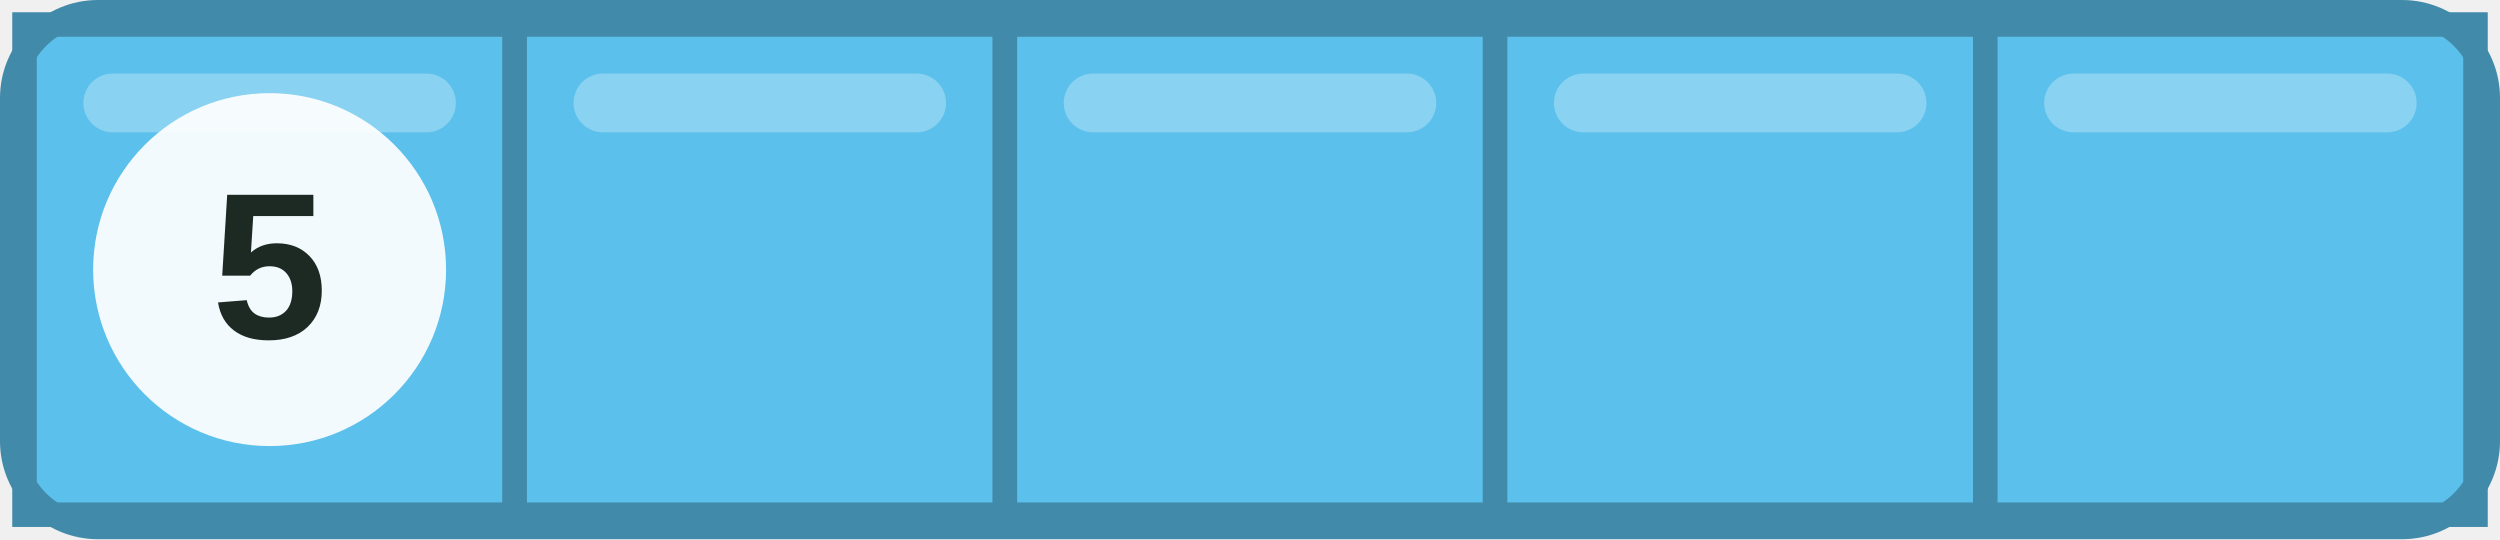
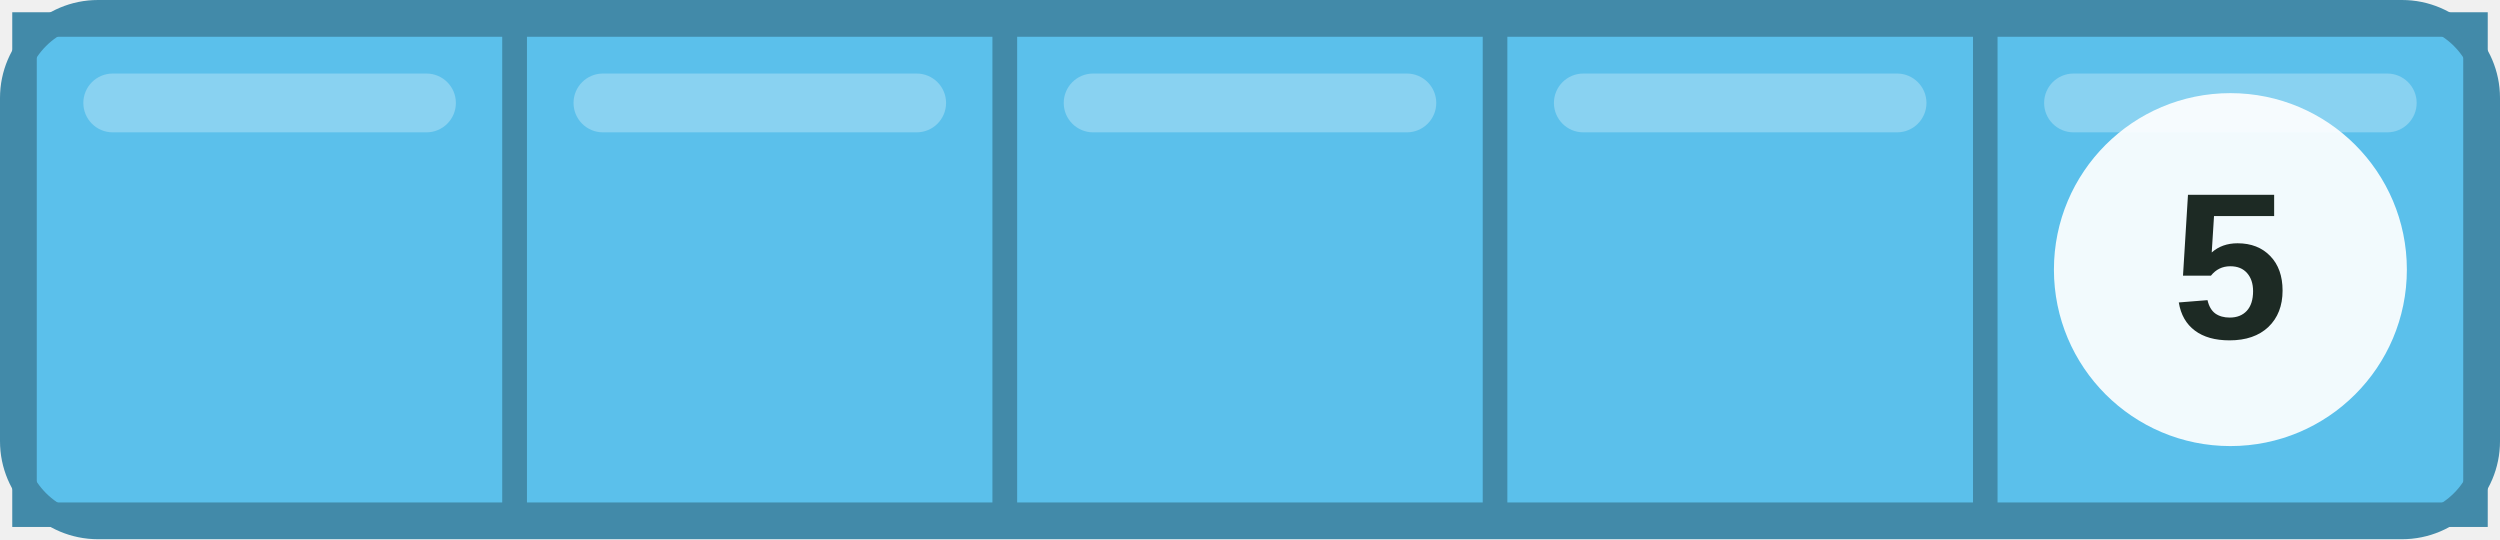
<svg xmlns="http://www.w3.org/2000/svg" viewBox="0 0 204 44" width="204" height="44" role="img" class="count-block" data-value="5">
  <g>
    <rect x="2" y="2" width="40" height="40" fill="#5bc0eb" stroke="#428aa9" stroke-width="2" />
    <rect x="6.8" y="6" width="30.4" height="4.8" rx="2.4" fill="#ffffff" opacity="0.28" />
    <rect x="42" y="2" width="40" height="40" fill="#5bc0eb" stroke="#428aa9" stroke-width="2" />
    <rect x="46.8" y="6" width="30.4" height="4.8" rx="2.4" fill="#ffffff" opacity="0.28" />
    <rect x="82" y="2" width="40" height="40" fill="#5bc0eb" stroke="#428aa9" stroke-width="2" />
    <rect x="86.8" y="6" width="30.4" height="4.8" rx="2.4" fill="#ffffff" opacity="0.28" />
    <rect x="122" y="2" width="40" height="40" fill="#5bc0eb" stroke="#428aa9" stroke-width="2" />
    <rect x="126.8" y="6" width="30.4" height="4.8" rx="2.4" fill="#ffffff" opacity="0.28" />
    <rect x="162" y="2" width="40" height="40" fill="#5bc0eb" stroke="#428aa9" stroke-width="2" />
    <rect x="166.8" y="6" width="30.4" height="4.8" rx="2.4" fill="#ffffff" opacity="0.28" />
  </g>
  <rect x="1" y="1" width="202" height="42" rx="7" fill="none" stroke="#428aa9" stroke-width="2" />
-   <circle cx="22" cy="22" r="14.4" fill="#ffffff" opacity="0.92" />
-   <text x="22" y="27.6" text-anchor="middle" font-family="Arial, Helvetica, sans-serif" font-weight="700" font-size="17" fill="#1d2a24">5</text>
+   <circle cx="182" cy="22" r="14.4" fill="#ffffff" opacity="0.92" />
+   <text x="182" y="27.6" text-anchor="middle" font-family="Arial, Helvetica, sans-serif" font-weight="700" font-size="17" fill="#1d2a24">5</text>
</svg>
